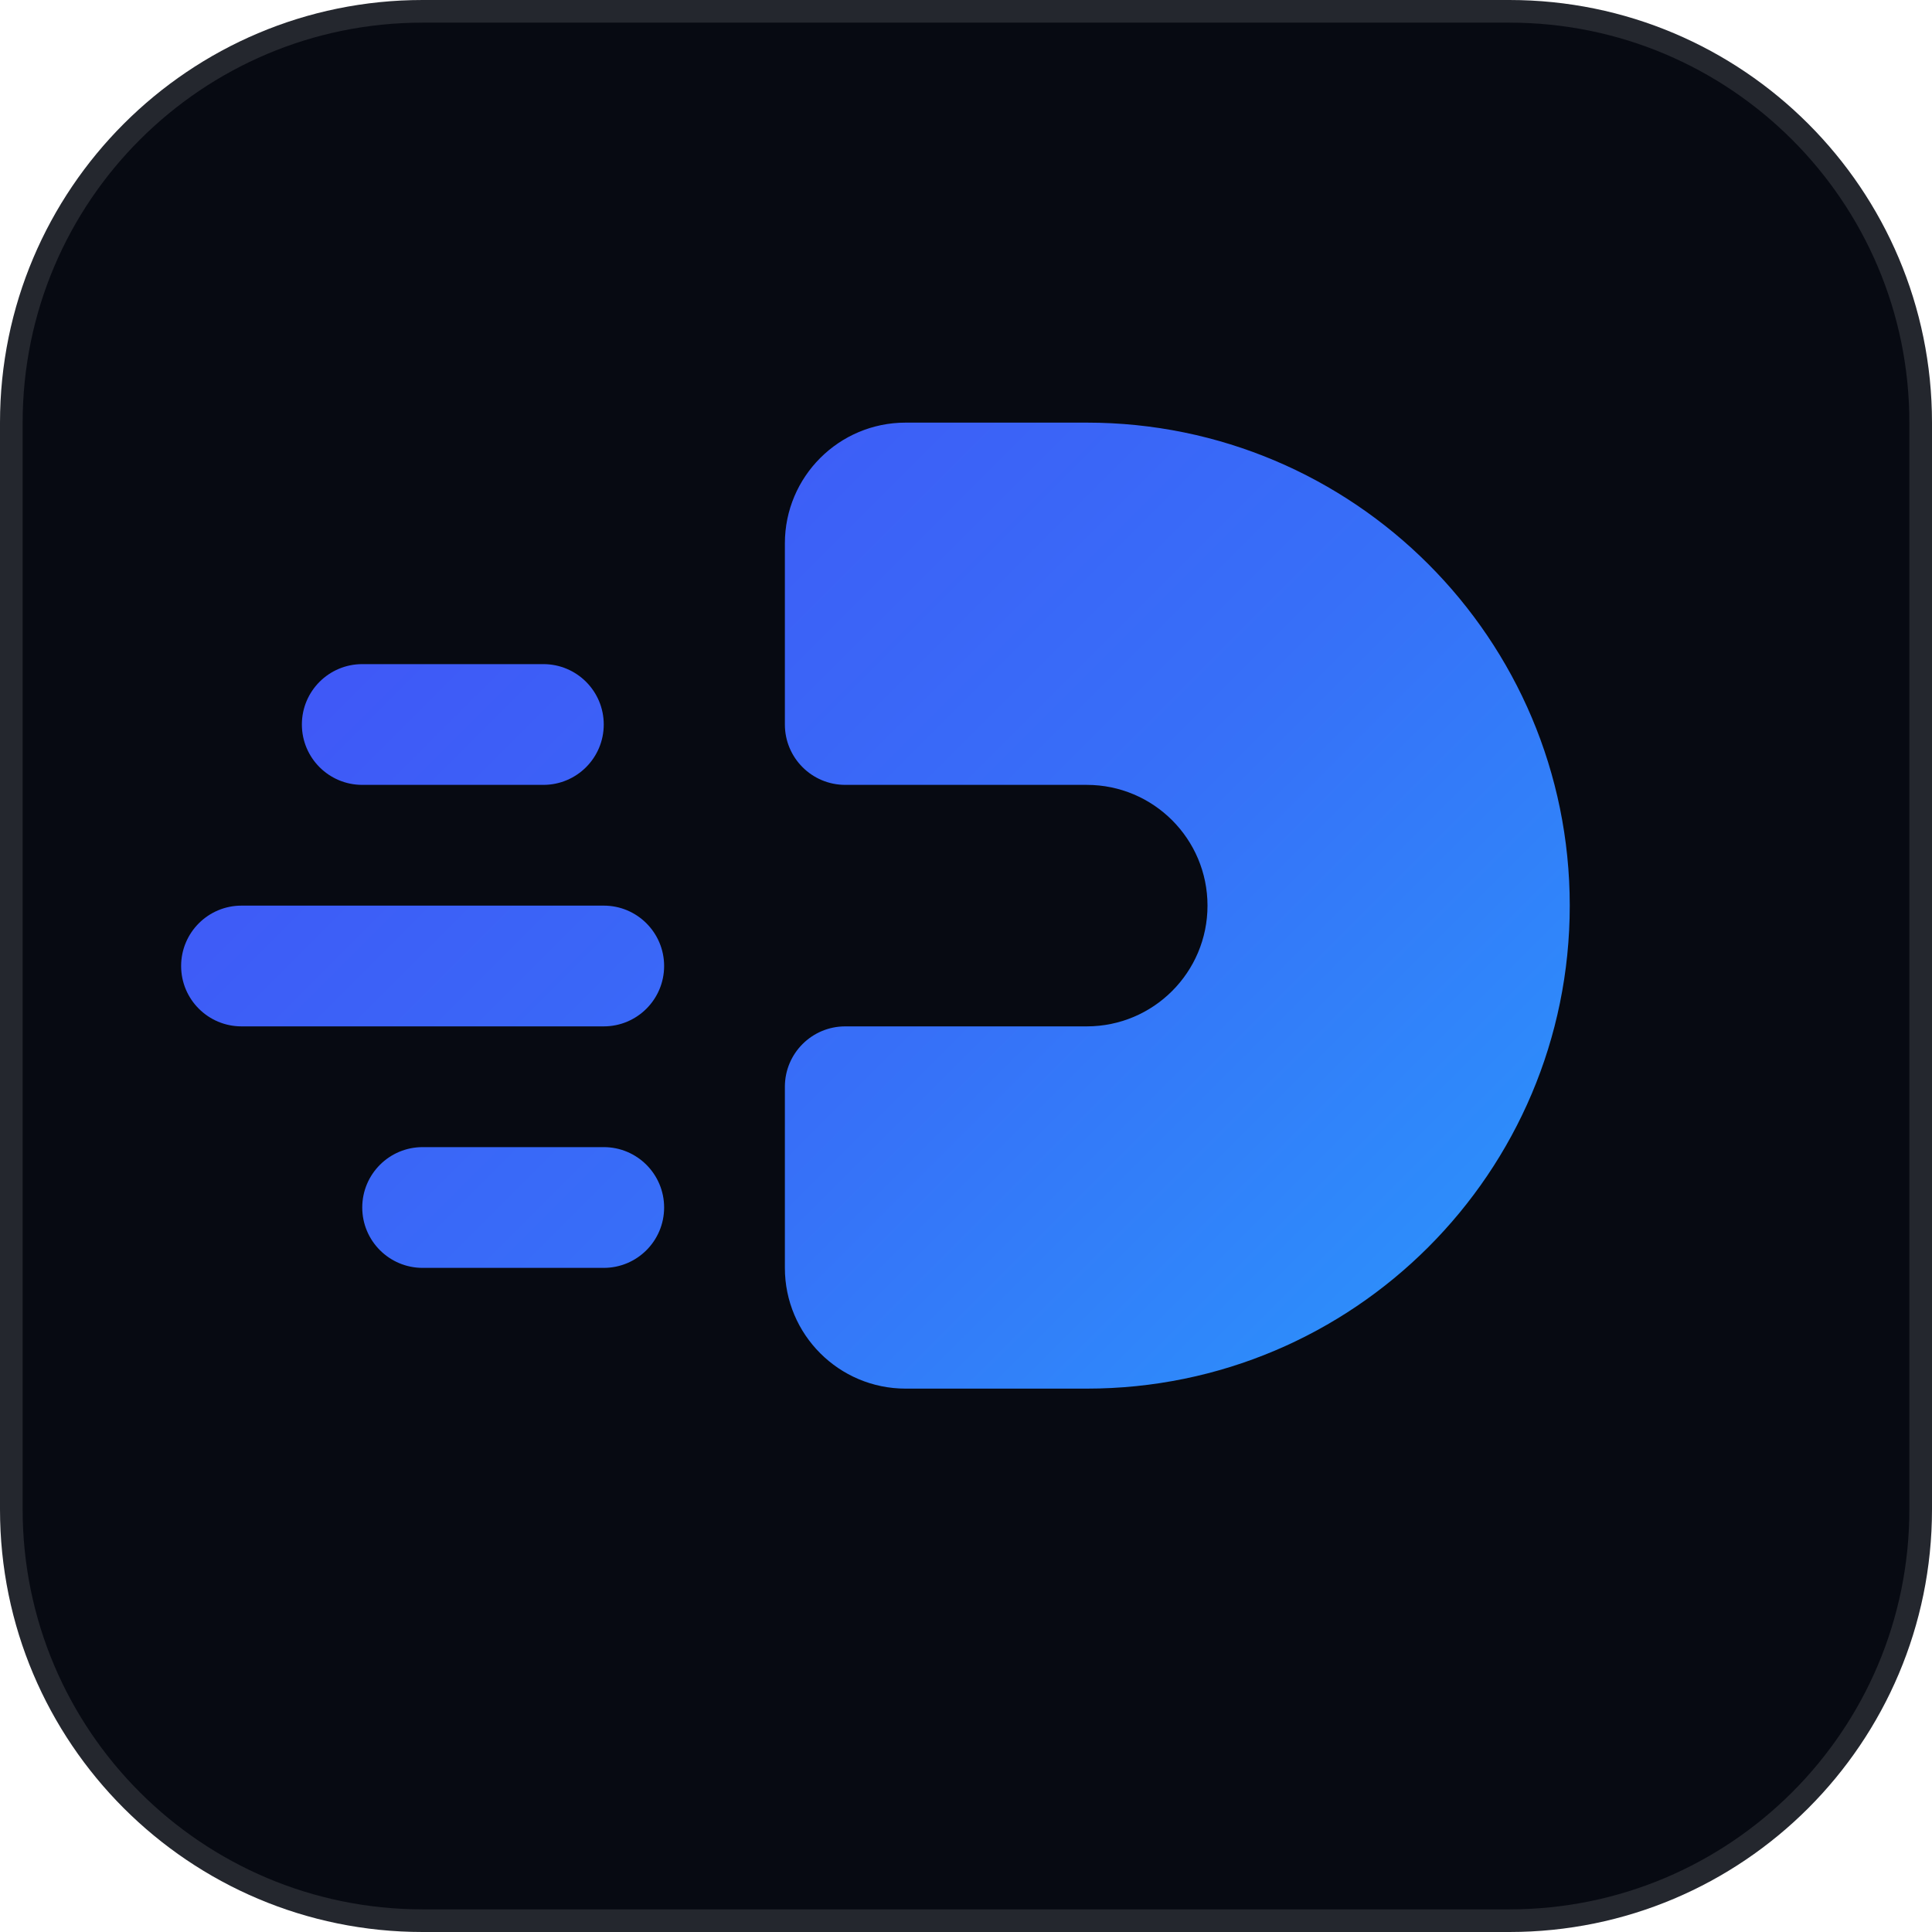
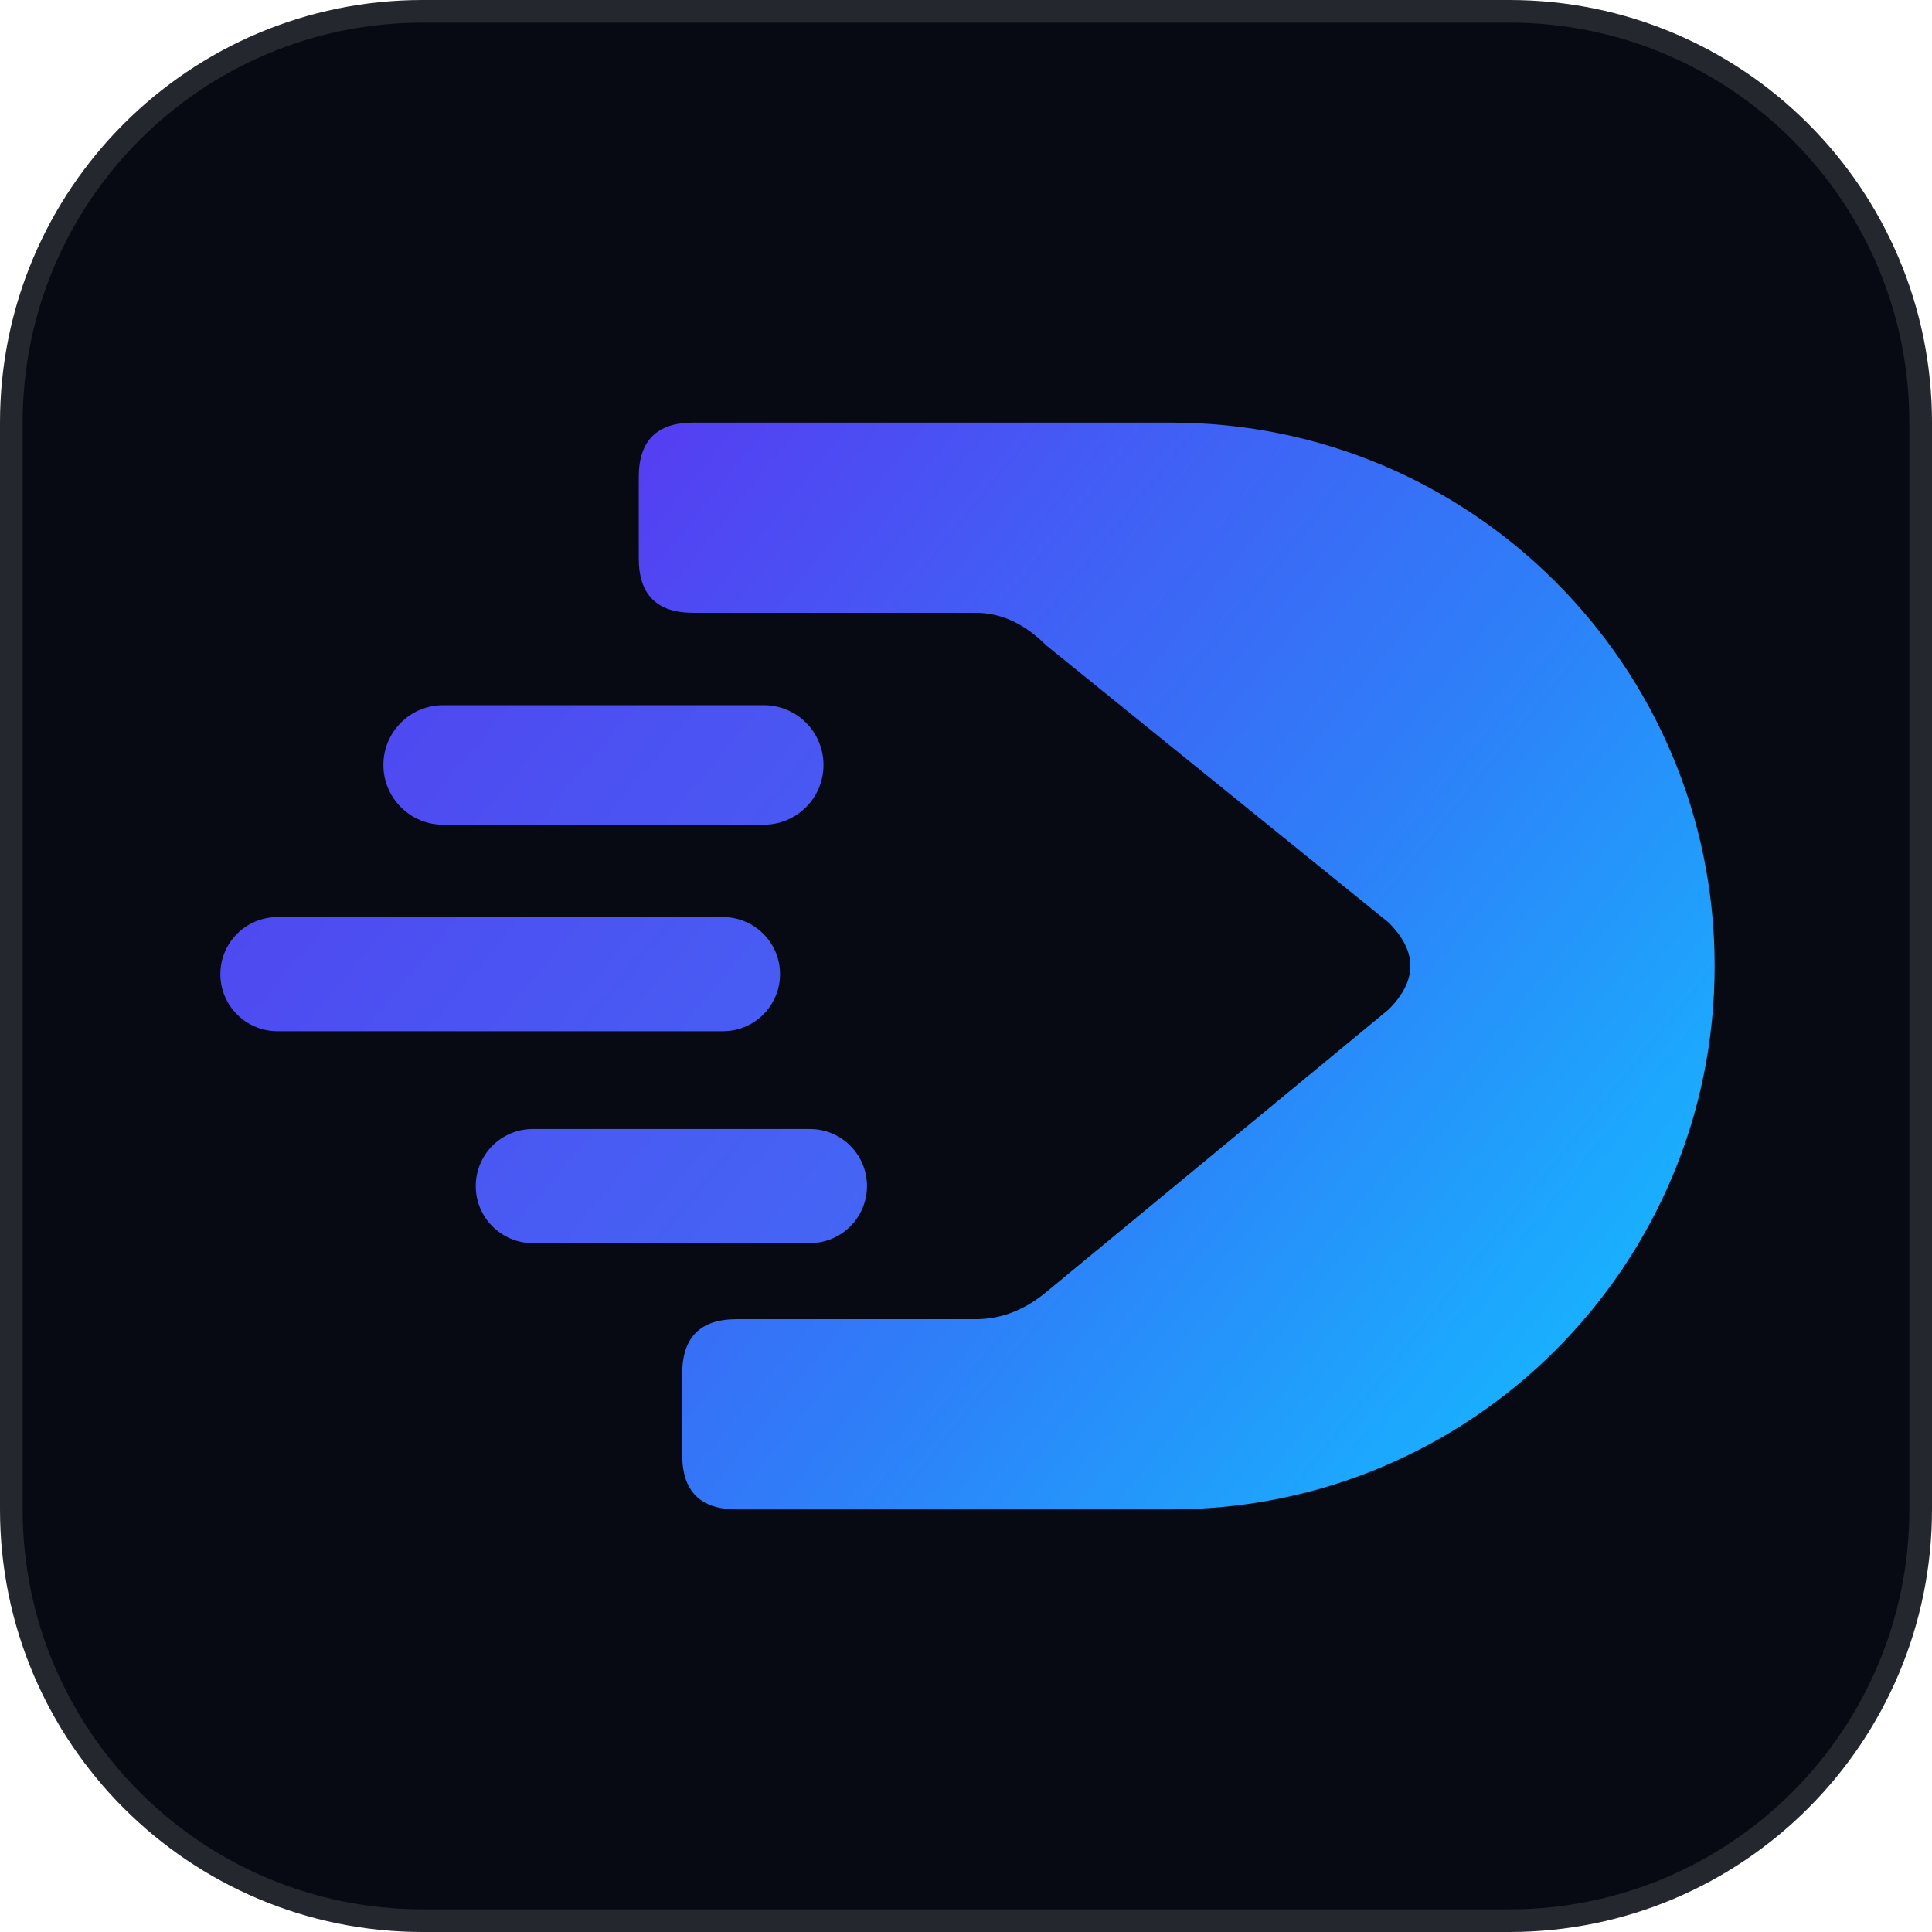
<svg xmlns="http://www.w3.org/2000/svg" viewBox="0 0 64 64" fill="none">
  <defs>
-     <linearGradient id="deptloyGrad" x1="0" y1="0" x2="64" y2="64" gradientUnits="userSpaceOnUse">
-       <stop offset="0%" stop-color="#4840F5" />
-       <stop offset="50%" stop-color="#376FF8" />
-       <stop offset="100%" stop-color="#1EBBFE" />
+     <linearGradient id="dGradFav" gradientUnits="userSpaceOnUse" x1="362" y1="400" x2="560" y2="560">
+       <stop offset="0%" stop-color="#5440F2" />
+       <stop offset="55%" stop-color="#2F7DF8" />
+       <stop offset="100%" stop-color="#14BBFF" />
+     </linearGradient>
+     <linearGradient id="lineGradFav" gradientUnits="userSpaceOnUse" x1="285" y1="440" x2="404" y2="540">
+       <stop offset="0%" stop-color="#5143F0" />
+       <stop offset="100%" stop-color="#4466F4" />
    </linearGradient>
  </defs>
  <rect width="64" height="64" rx="14" fill="#070A12" />
  <rect width="64" height="64" rx="14" stroke="rgba(255,255,255,0.12)" stroke-width="1.5" />
-   <rect x="10" y="22" width="10" height="4" rx="2" fill="url(#deptloyGrad)" />
-   <rect x="6" y="30" width="16" height="4" rx="2" fill="url(#deptloyGrad)" />
-   <rect x="12" y="38" width="10" height="4" rx="2" fill="url(#deptloyGrad)" />
-   <path d="M26 18C26 15.791 27.791 14 30 14H36C44.837 14 52 21.163 52 30C52 38.837 44.837 46 36 46H30C27.791 46 26 44.209 26 42V36C26 34.895 26.895 34 28 34H36C38.209 34 40 32.209 40 30C40 27.791 38.209 26 36 26H28C26.895 26 26 25.105 26 24V18Z" fill="url(#deptloyGrad)" />
+   <g transform="translate(5.5, 12.2) scale(0.18) translate(-275, -380)">
+     <rect x="315" y="442" width="81" height="22" rx="11" fill="url(#lineGradFav)" />
+     <rect x="285" y="481" width="103" height="21" rx="10.5" fill="url(#lineGradFav)" />
+     <rect x="332" y="520" width="72" height="21" rx="10.5" fill="url(#lineGradFav)" />
+     <path fill="url(#dGradFav)" d="M 372,390 H 460 A 100,100 0 0 1 460,590 H 380 Q 370,590 370,580 V 565 Q 370,555 380,555 H 424 Q 431,555 437,550 L 500,498 Q 508,490 500,482 L 437,431 Q 431,425 424,425 H 372 Q 362,425 362,415 V 400 Q 362,390 372,390 Z" />
+   </g>
</svg>
